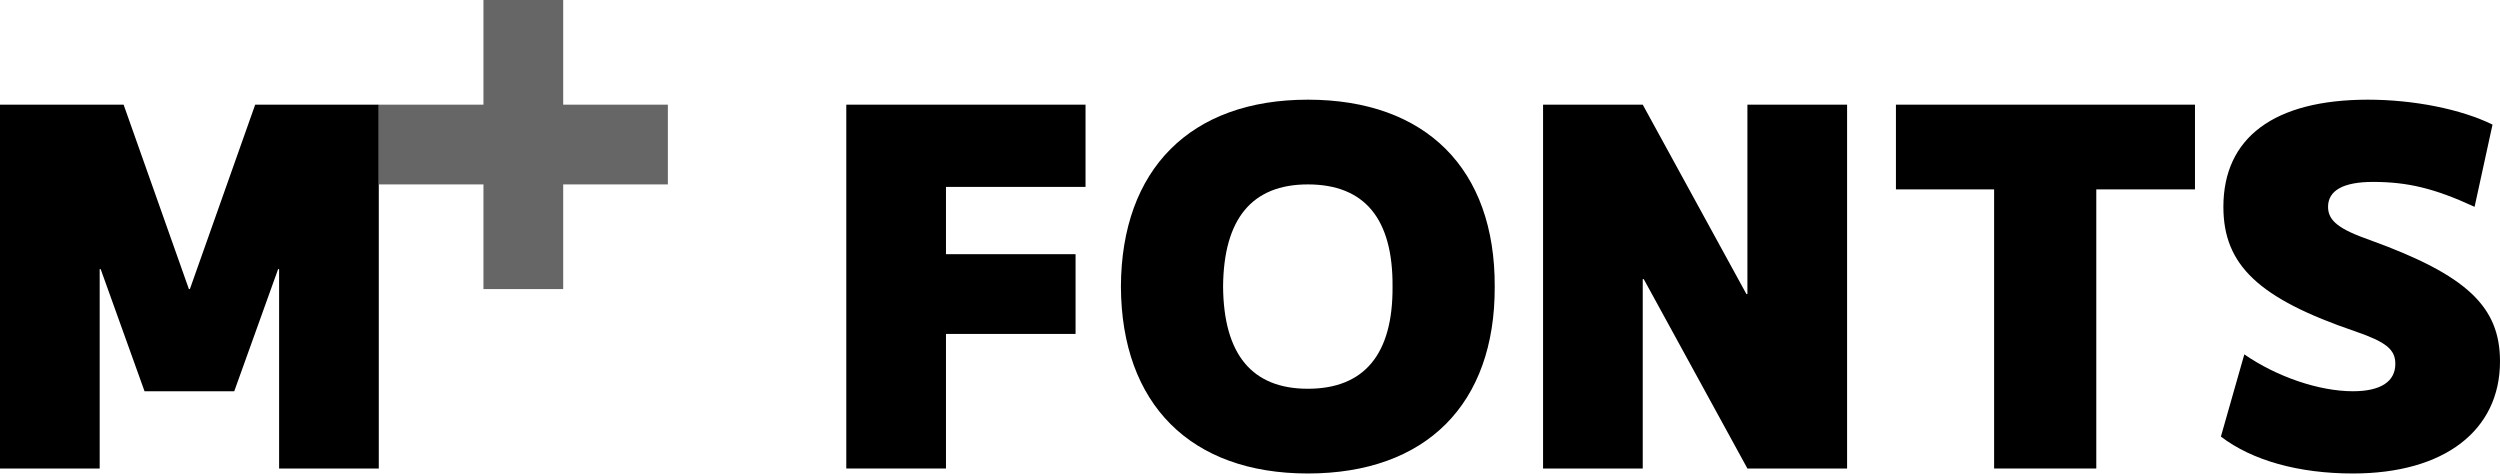
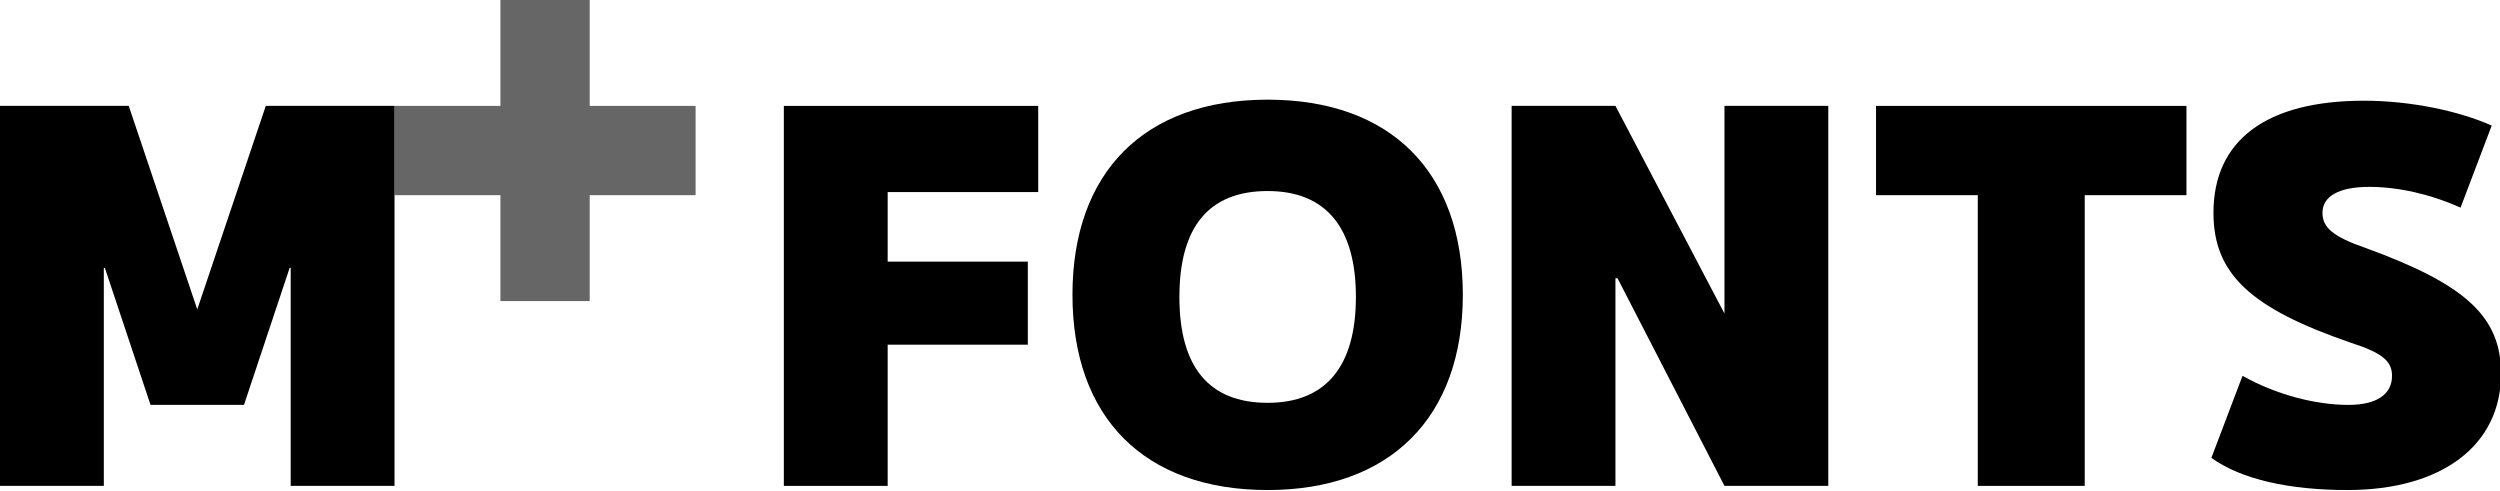
- <svg xmlns="http://www.w3.org/2000/svg" version="1.1" id="Layer_1" x="0px" y="0px" viewBox="0 0 250.8 47.5" style="enable-background:new 0 0 250.8 47.5;" xml:space="preserve">
+ <svg xmlns="http://www.w3.org/2000/svg" version="1.1" id="Layer_1" x="0px" y="0px" viewBox="0 0 240.8 47.2" style="enable-background:new 0 0 240.8 47.2;" xml:space="preserve">
  <style type="text/css">
	.st0{fill:#666666;}
</style>
  <g>
-     <path d="M0,10.5h12.4L18.95,29h0.1l6.55-18.5H38V47H28V27h-0.1l-4.4,12.25h-9L10.1,27H10v20H0V10.5z" />
-     <path class="st0" d="M48.5,18.5H38v-8h10.5V0h8v10.5H67v8H56.5V29h-8V18.5z" />
-     <path d="M84.9,10.5h24v8.25h-14v6.75h13v8h-13V47h-10V10.5z" />
-     <path d="M112.45,28.75c0.05-11.8,7-18.75,18.75-18.75c11.85,0,18.8,6.95,18.75,18.75c0.05,11.8-6.9,18.75-18.75,18.75   C119.45,47.5,112.5,40.55,112.45,28.75z M139.7,28.75c0.05-6.8-2.8-10.25-8.5-10.25c-5.6,0-8.45,3.45-8.5,10.25   c0.05,6.8,2.9,10.25,8.5,10.25C136.85,39,139.75,35.55,139.7,28.75z" />
-     <path d="M154.8,10.5h10l10.4,19h0.1v-19h10V47h-10l-10.4-19h-0.1v19h-10V10.5z" />
-     <path d="M200.05,19h-9.85v-8.5h30V19h-9.9v28h-10.25V19z" />
-     <path d="M222.8,43.8l2.35-8.25c3.25,2.25,7.5,3.7,10.9,3.7c2.75,0,4.25-0.95,4.25-2.75c0-1.45-0.95-2.2-4-3.25   c-9.7-3.3-13.25-6.65-13.25-12.5c0-6.95,5.1-10.75,14.5-10.75c4.6,0,9.35,0.95,12.5,2.5l-1.8,8.25c-4-1.85-6.7-2.5-10.2-2.5   c-2.95,0-4.5,0.85-4.5,2.5c0,1.4,1.1,2.25,4.25,3.35c9.65,3.5,13,6.65,13,12.15c0,6.95-5.6,11.25-14.75,11.25   C230.6,47.5,225.95,46.2,222.8,43.8z" />
+     <path d="M226.1,47.2c9.1,0,14.8-4.3,14.8-11.2c0-5.5-3.4-8.6-13-12.1c-3.2-1.1-4.2-2-4.2-3.4c0-1.6,1.6-2.5,4.5-2.5   c2.8,0,5.9,0.7,8.8,2l3-7.9c-3.1-1.4-7.8-2.4-12.3-2.4c-9.4,0-14.5,3.8-14.5,10.8c0,5.9,3.6,9.2,13.2,12.5c3.1,1,4,1.8,4,3.2   c0,1.8-1.5,2.8-4.2,2.8c-3.2,0-7-1-10.2-2.8l-3,7.9C215.9,46.2,220.6,47.2,226.1,47.2z" />
+     <polygon points="190.5,46.8 200.8,46.8 200.8,18.8 210.6,18.8 210.6,10.2 180.7,10.2 180.7,18.8 190.5,18.8  " />
+     <polygon points="145.6,46.8 155.6,46.8 155.6,26.8 155.8,26.8 166.1,46.8 176.1,46.8 176.1,10.2 166.1,10.2 166.1,30.2 166.1,30.2    155.6,10.2 145.6,10.2  " />
+     <path d="M122.1,38.8c-5.7,0-8.5-3.5-8.5-10.2s2.8-10.2,8.5-10.2c5.6,0,8.5,3.5,8.5,10.2S127.7,38.8,122.1,38.8z M122.1,47.2   c11.8,0,18.8-7,18.8-18.8s-6.9-18.8-18.8-18.8s-18.8,7-18.8,18.8S110.2,47.2,122.1,47.2z" />
+     <polygon points="75.5,46.8 85.5,46.8 85.5,33.2 99,33.2 99,25.2 85.5,25.2 85.5,18.5 100,18.5 100,10.2 75.5,10.2  " />
+     <polygon class="st0" points="48.2,29 56.8,29 56.8,18.8 67,18.8 67,10.2 56.8,10.2 56.8,0 48.2,0 48.2,10.2 38,10.2 38,18.8    48.2,18.8  " />
+     <polygon points="0,46.8 10,46.8 10,25.8 10.1,25.8 14.5,39 23.5,39 27.9,25.8 28,25.8 28,46.8 38,46.8 38,10.2 25.6,10.2 19,29.8    19,29.8 12.4,10.2 0,10.2  " />
  </g>
</svg>
